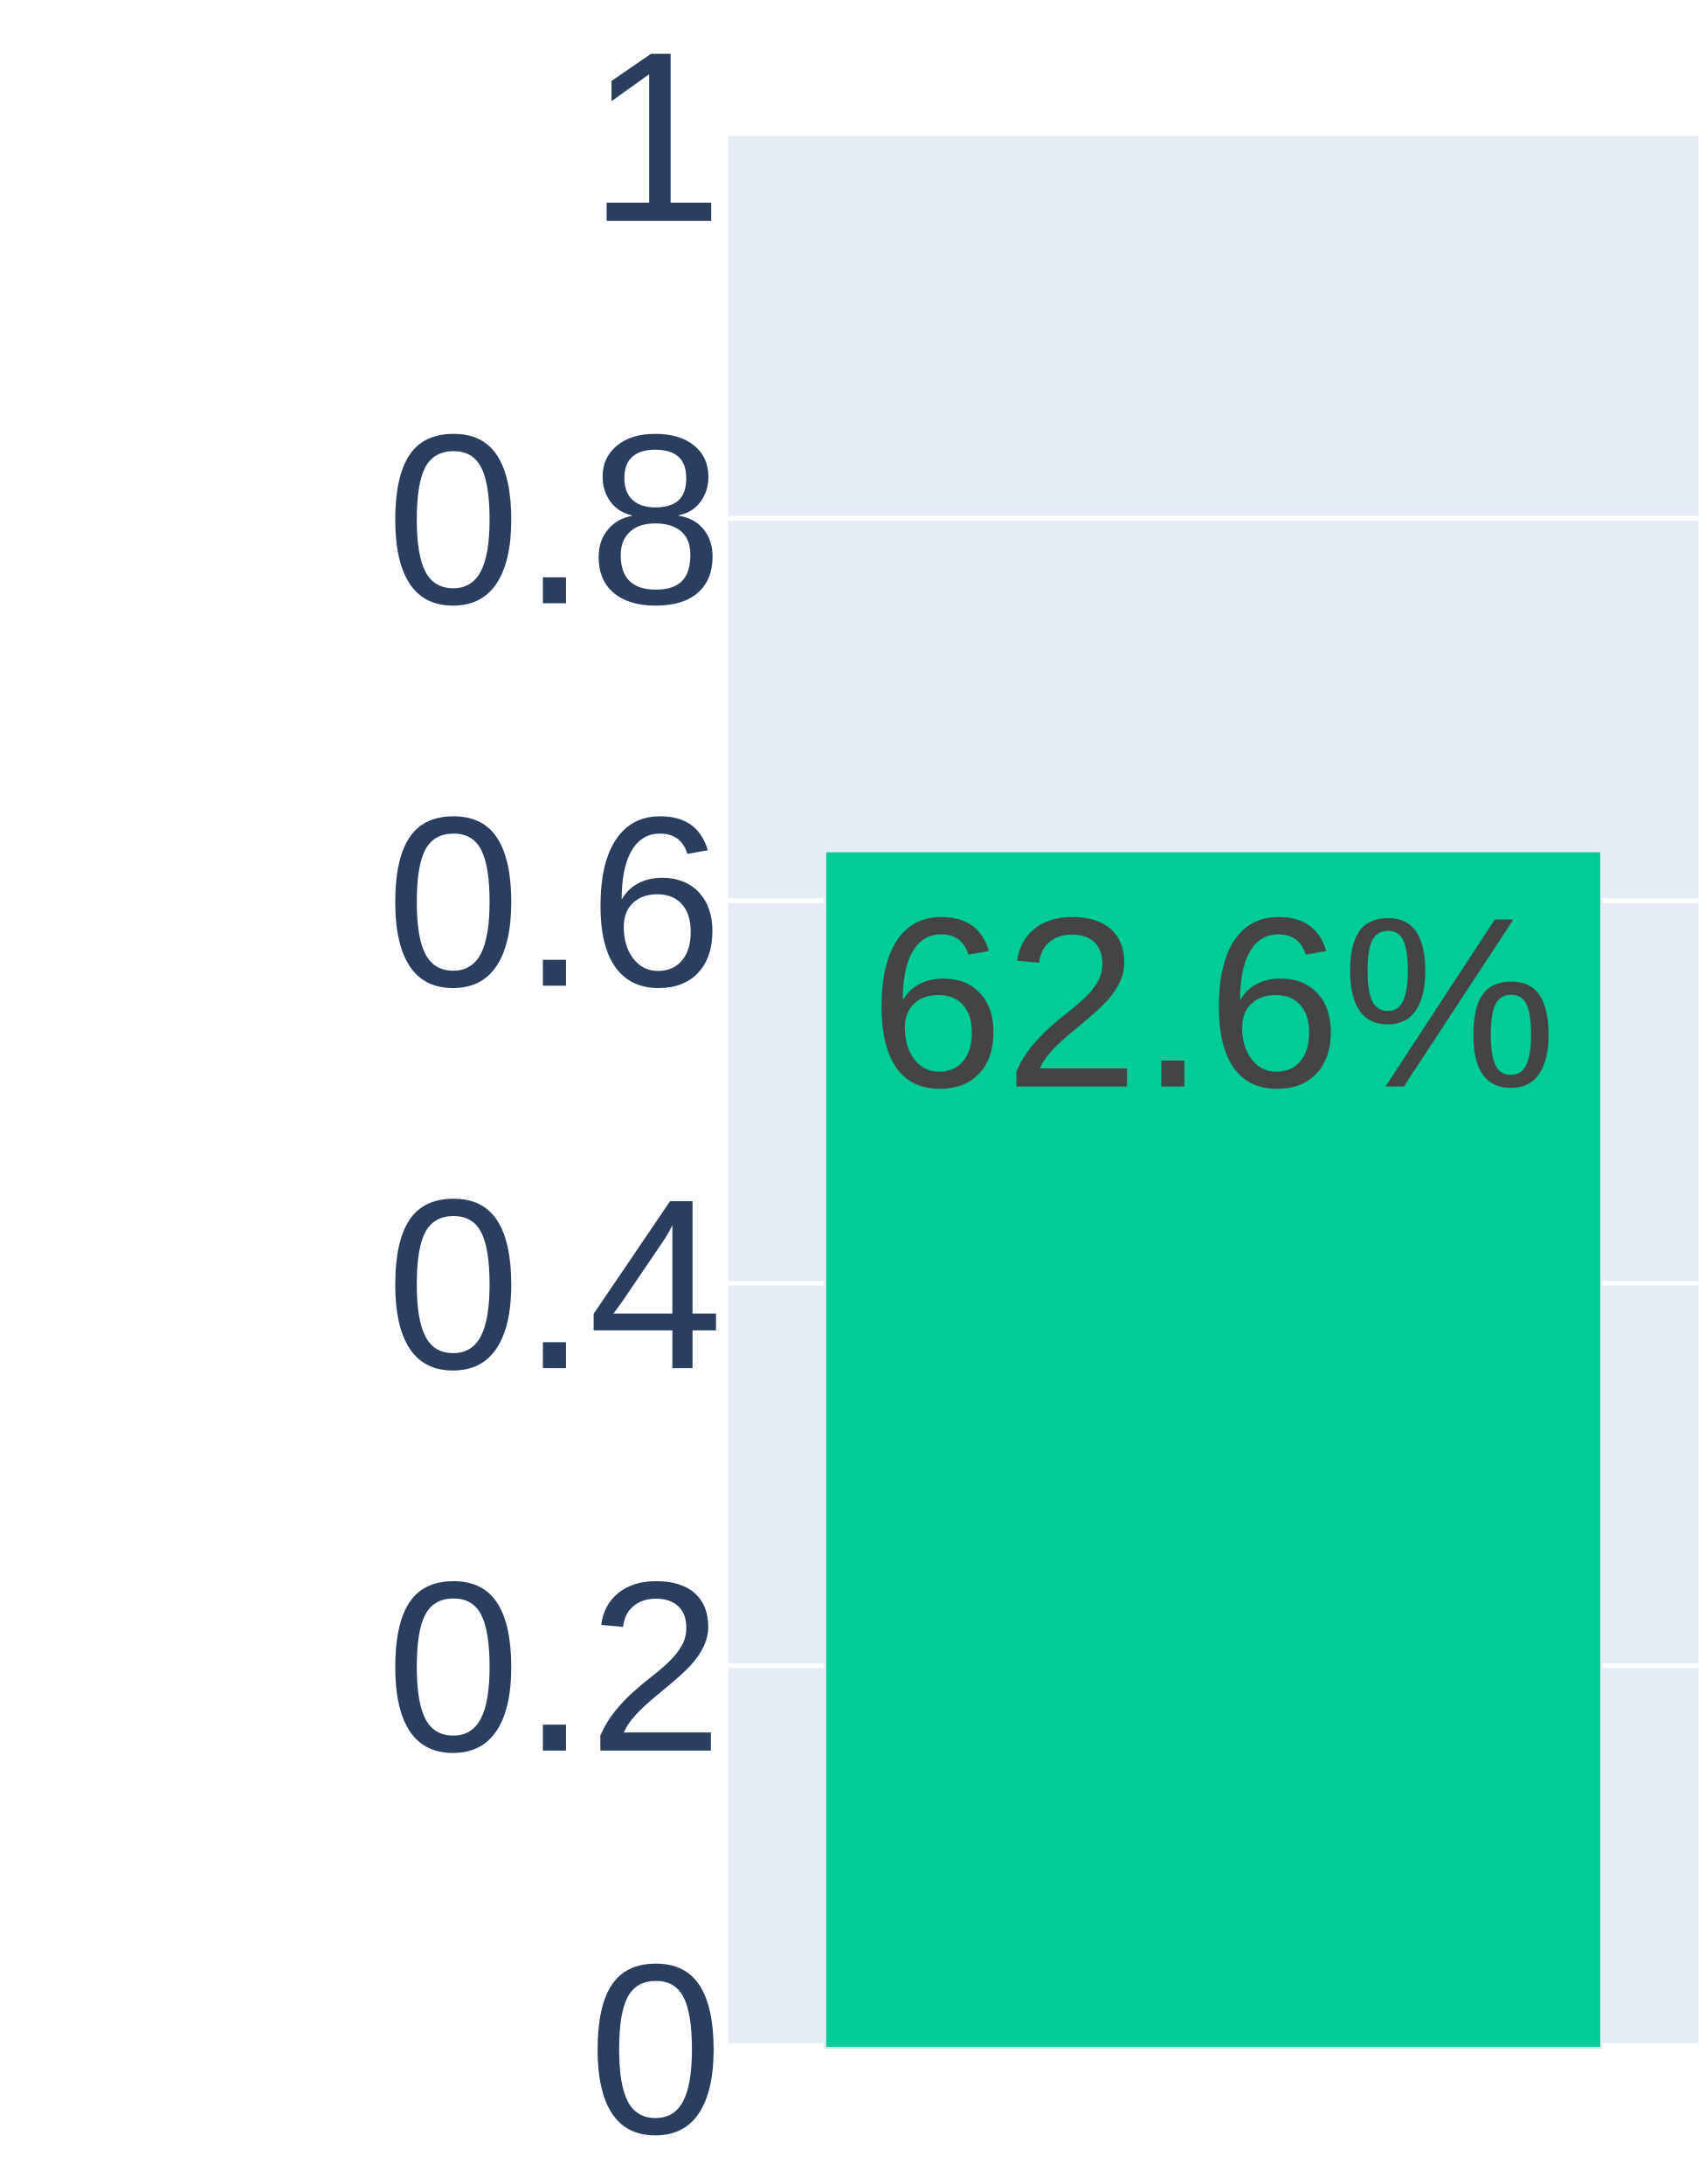
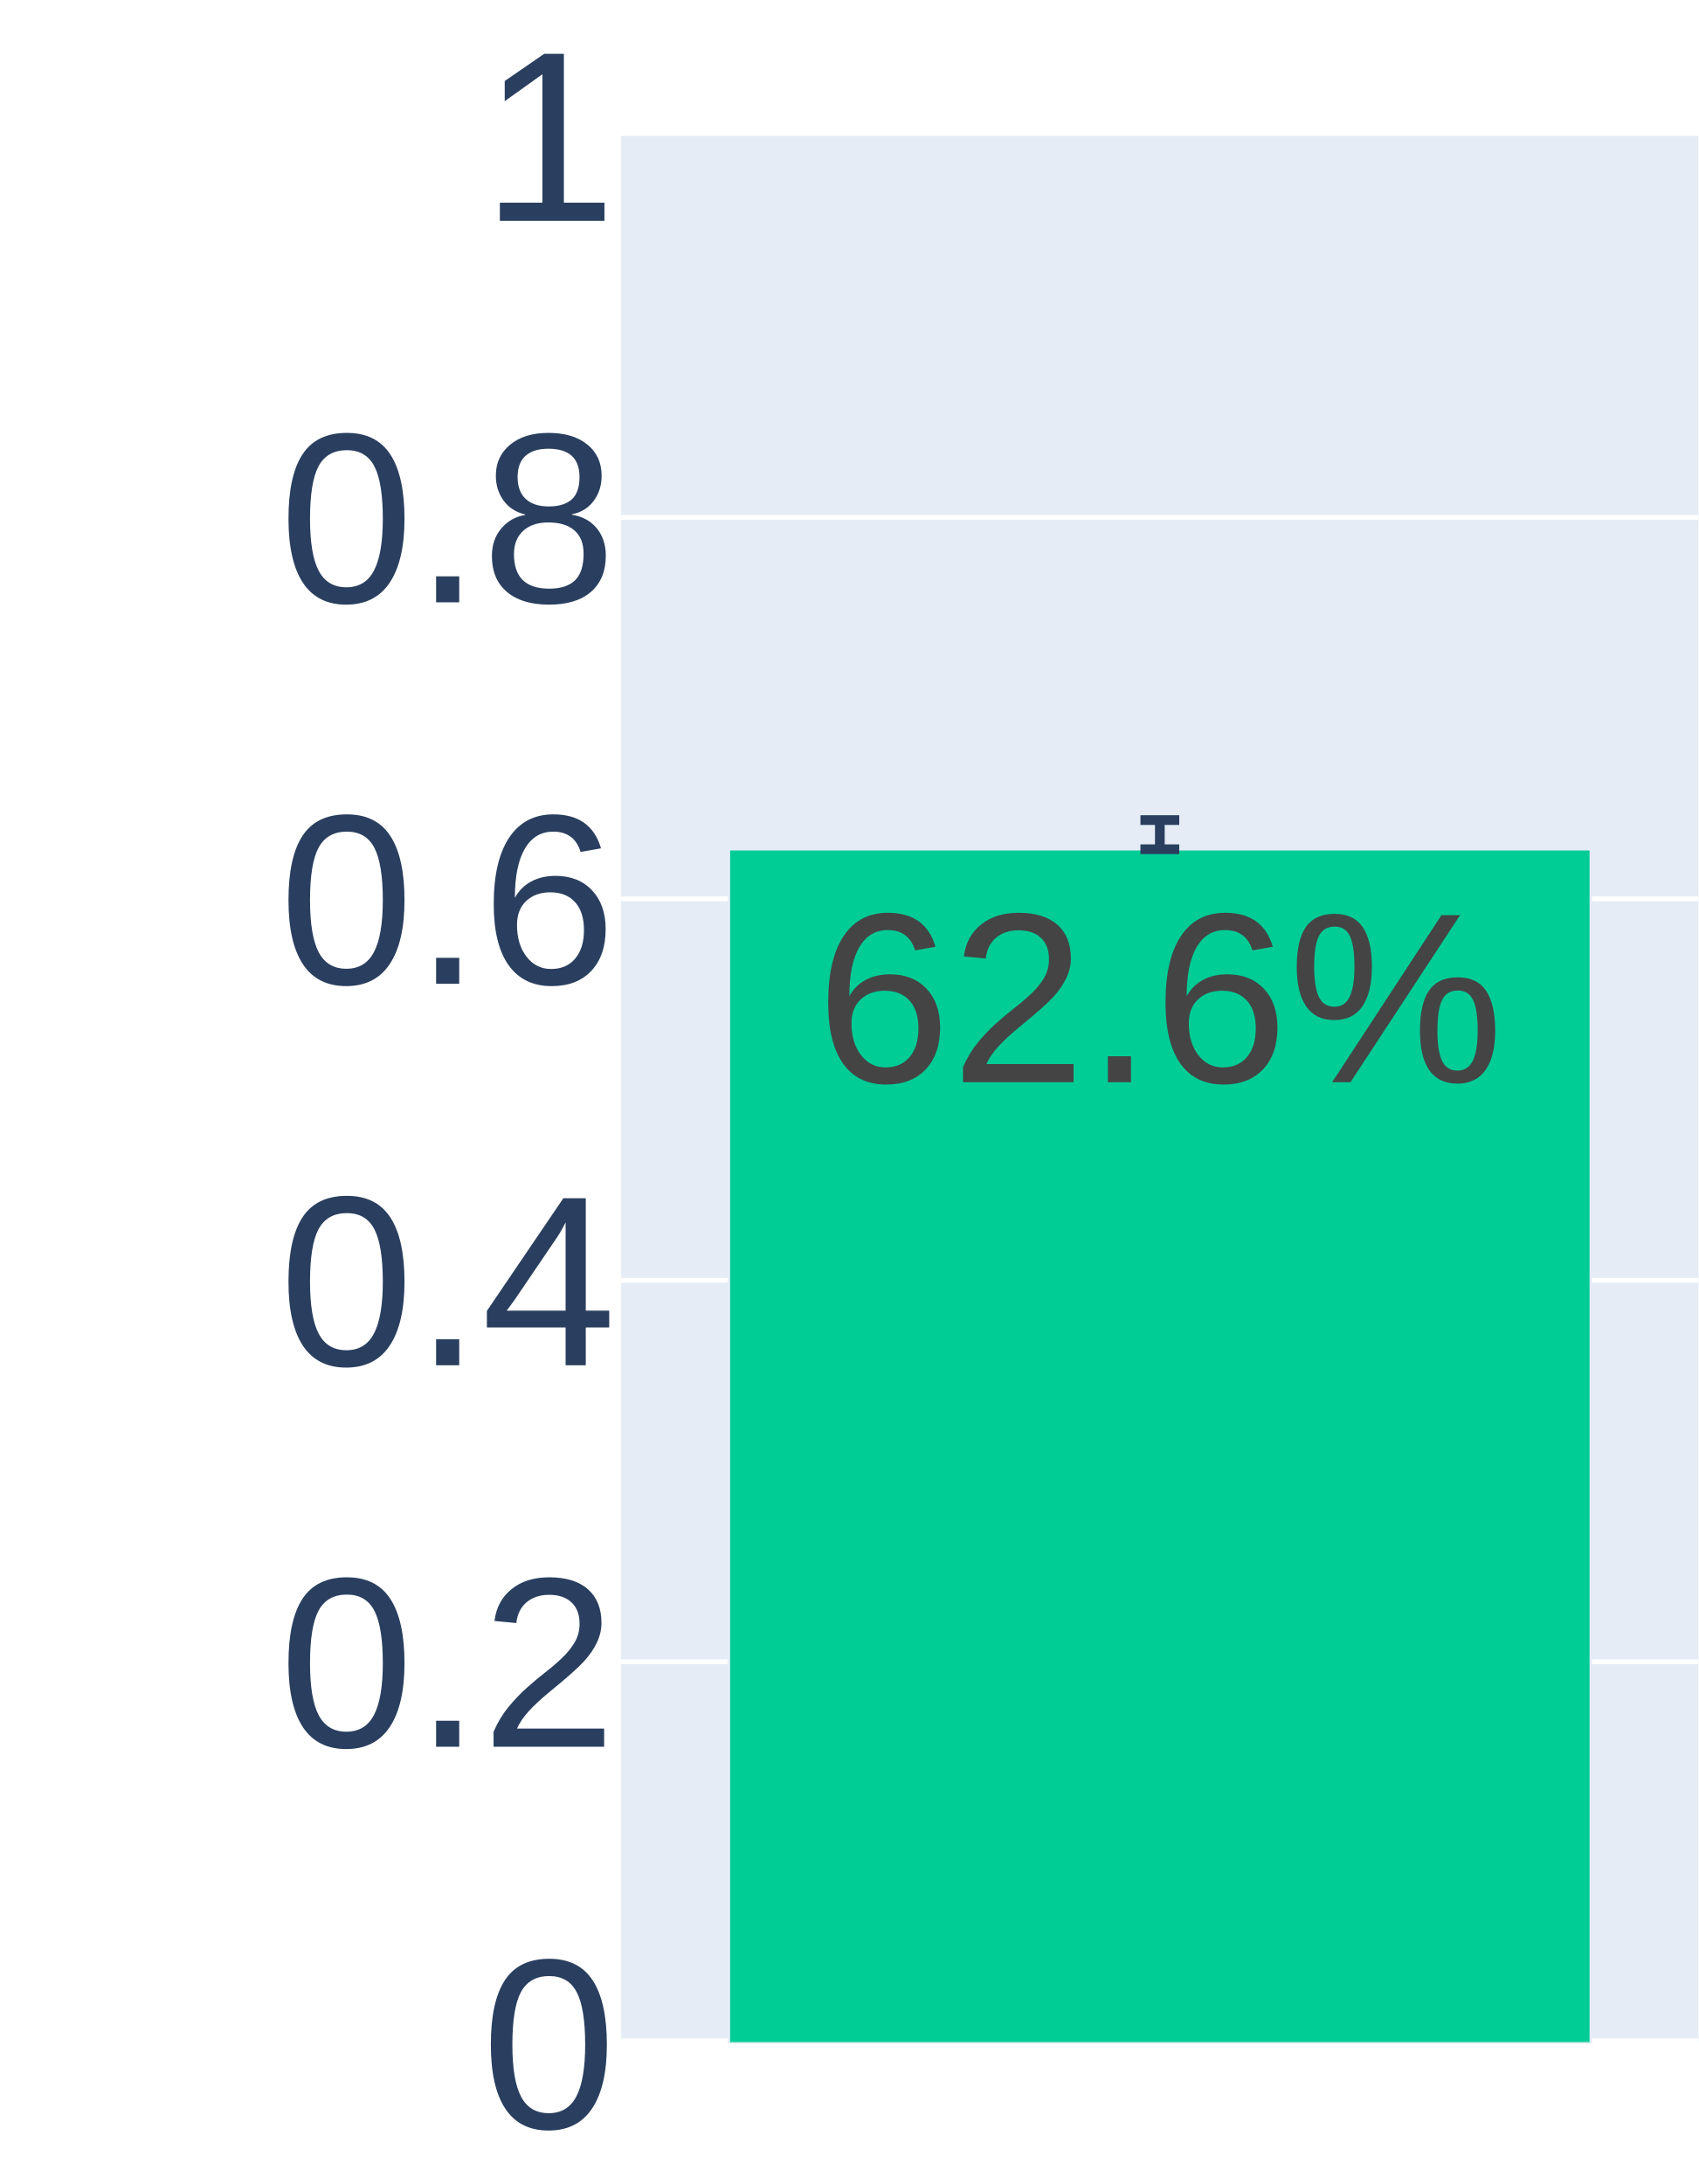
<svg xmlns="http://www.w3.org/2000/svg" class="main-svg" width="350" height="450" style="" viewBox="0 0 350 450">
  <rect x="0" y="0" width="350" height="450" style="fill: rgb(255, 255, 255); fill-opacity: 1;" />
-   <defs id="defs-0b4b12">
+   <defs id="defs-dd887e">
    <g class="clips">
-       <clipPath id="clip0b4b12xyplot" class="plotclip">
-         <rect width="200" height="394" />
+       <clipPath id="clipdd887exyplot" class="plotclip">
+         <rect width="222" height="393" />
      </clipPath>
-       <clipPath class="axesclip" id="clip0b4b12x">
-         <rect x="150" y="0" width="200" height="450" />
+       <clipPath class="axesclip" id="clipdd887ex">
+         <rect x="128" y="0" width="222" height="450" />
      </clipPath>
-       <clipPath class="axesclip" id="clip0b4b12y">
-         <rect x="0" y="28" width="350" height="394" />
+       <clipPath class="axesclip" id="clipdd887ey">
+         <rect x="0" y="28" width="350" height="393" />
      </clipPath>
-       <clipPath class="axesclip" id="clip0b4b12xy">
-         <rect x="150" y="28" width="200" height="394" />
+       <clipPath class="axesclip" id="clipdd887exy">
+         <rect x="128" y="28" width="222" height="393" />
      </clipPath>
    </g>
    <g class="gradients" />
    <g class="patterns" />
  </defs>
  <g class="bglayer">
-     <rect class="bg" x="150" y="28" width="200" height="394" style="fill: rgb(229, 236, 246); fill-opacity: 1; stroke-width: 0;" />
+     <rect class="bg" x="128" y="28" width="222" height="393" style="fill: rgb(229, 236, 246); fill-opacity: 1; stroke-width: 0;" />
  </g>
  <g class="layer-below">
    <g class="imagelayer" />
    <g class="shapelayer" />
  </g>
  <g class="cartesianlayer">
    <g class="subplot xy">
      <g class="layer-subplot">
        <g class="shapelayer" />
        <g class="imagelayer" />
      </g>
      <g class="minor-gridlayer">
        <g class="x" />
        <g class="y" />
      </g>
      <g class="gridlayer">
        <g class="x" />
        <g class="y">
-           <path class="ygrid crisp" transform="translate(0,343.2)" d="M150,0h200" style="stroke: rgb(255, 255, 255); stroke-opacity: 1; stroke-width: 1px;" />
-           <path class="ygrid crisp" transform="translate(0,264.4)" d="M150,0h200" style="stroke: rgb(255, 255, 255); stroke-opacity: 1; stroke-width: 1px;" />
-           <path class="ygrid crisp" transform="translate(0,185.6)" d="M150,0h200" style="stroke: rgb(255, 255, 255); stroke-opacity: 1; stroke-width: 1px;" />
-           <path class="ygrid crisp" transform="translate(0,106.8)" d="M150,0h200" style="stroke: rgb(255, 255, 255); stroke-opacity: 1; stroke-width: 1px;" />
+           <path class="ygrid crisp" transform="translate(0,342.4)" d="M128,0h222" style="stroke: rgb(255, 255, 255); stroke-opacity: 1; stroke-width: 1px;" />
+           <path class="ygrid crisp" transform="translate(0,263.8)" d="M128,0h222" style="stroke: rgb(255, 255, 255); stroke-opacity: 1; stroke-width: 1px;" />
+           <path class="ygrid crisp" transform="translate(0,185.2)" d="M128,0h222" style="stroke: rgb(255, 255, 255); stroke-opacity: 1; stroke-width: 1px;" />
+           <path class="ygrid crisp" transform="translate(0,106.6)" d="M128,0h222" style="stroke: rgb(255, 255, 255); stroke-opacity: 1; stroke-width: 1px;" />
        </g>
      </g>
      <g class="zerolinelayer">
-         <path class="yzl zl crisp" transform="translate(0,422)" d="M150,0h200" style="stroke: rgb(255, 255, 255); stroke-opacity: 1; stroke-width: 2px;" />
+         <path class="yzl zl crisp" transform="translate(0,421)" d="M128,0h222" style="stroke: rgb(255, 255, 255); stroke-opacity: 1; stroke-width: 2px;" />
      </g>
      <path class="xlines-below" />
      <path class="ylines-below" />
      <g class="overlines-below" />
      <g class="xaxislayer-below" />
      <g class="yaxislayer-below" />
      <g class="overaxes-below" />
-       <g class="plot" transform="translate(150,28)" clip-path="url(#clip0b4b12xyplot)">
+       <g class="plot" transform="translate(128,28)" clip-path="url(#clipdd887exyplot)">
        <g class="barlayer mlayer">
          <g class="trace bars" style="opacity: 1;">
            <g class="points">
              <g class="point">
-                 <path d="M20,394V147.36H180V394Z" style="vector-effect: none; opacity: 1; stroke-width: 0.5px; fill: rgb(0, 204, 150); fill-opacity: 1; stroke: rgb(229, 236, 246); stroke-opacity: 1;" />
-                 <text class="bartext bartext-inside" text-anchor="middle" data-notex="1" x="0" y="0" style="font-family: Arial; font-size: 50px; fill: rgb(68, 68, 68); fill-opacity: 1; white-space: pre;" transform="translate(100,195.86)">62.6%</text>
+                 <path d="M22.2,393V146.98H199.8V393Z" style="vector-effect: none; opacity: 1; stroke-width: 0.5px; fill: rgb(0, 204, 150); fill-opacity: 1; stroke: rgb(229, 236, 246); stroke-opacity: 1;" />
+                 <text class="bartext bartext-inside" text-anchor="middle" data-notex="1" x="0" y="0" style="font-family: Arial; font-size: 50px; fill: rgb(68, 68, 68); fill-opacity: 1; white-space: pre;" transform="translate(111,194.98)">62.6%</text>
              </g>
+             </g>
+             <g class="errorbar" style="opacity: 1;">
+               <path class="yerror" d="M107,140.97h8m-4,0V146.98m-4,0h8" style="vector-effect: none; stroke-width: 2px; stroke: rgb(42, 63, 95); stroke-opacity: 1;" />
            </g>
          </g>
        </g>
      </g>
      <g class="overplot" />
      <path class="xlines-above crisp" d="M0,0" style="fill: none;" />
      <path class="ylines-above crisp" d="M0,0" style="fill: none;" />
      <g class="overlines-above" />
      <g class="xaxislayer-above" />
      <g class="yaxislayer-above">
        <g class="ytick">
-           <text text-anchor="end" x="149" y="17.5" transform="translate(0,422)" style="font-family: Arial; font-size: 50px; fill: rgb(42, 63, 95); fill-opacity: 1; white-space: pre; opacity: 1;">0</text>
+           <text text-anchor="end" x="127" y="17.5" transform="translate(0,421)" style="font-family: Arial; font-size: 50px; fill: rgb(42, 63, 95); fill-opacity: 1; white-space: pre; opacity: 1;">0</text>
        </g>
        <g class="ytick">
-           <text text-anchor="end" x="149" y="17.5" style="font-family: Arial; font-size: 50px; fill: rgb(42, 63, 95); fill-opacity: 1; white-space: pre; opacity: 1;" transform="translate(0,343.2)">0.2</text>
+           <text text-anchor="end" x="127" y="17.5" style="font-family: Arial; font-size: 50px; fill: rgb(42, 63, 95); fill-opacity: 1; white-space: pre; opacity: 1;" transform="translate(0,342.4)">0.2</text>
        </g>
        <g class="ytick">
-           <text text-anchor="end" x="149" y="17.5" style="font-family: Arial; font-size: 50px; fill: rgb(42, 63, 95); fill-opacity: 1; white-space: pre; opacity: 1;" transform="translate(0,264.4)">0.4</text>
+           <text text-anchor="end" x="127" y="17.5" style="font-family: Arial; font-size: 50px; fill: rgb(42, 63, 95); fill-opacity: 1; white-space: pre; opacity: 1;" transform="translate(0,263.8)">0.4</text>
        </g>
        <g class="ytick">
-           <text text-anchor="end" x="149" y="17.5" style="font-family: Arial; font-size: 50px; fill: rgb(42, 63, 95); fill-opacity: 1; white-space: pre; opacity: 1;" transform="translate(0,185.6)">0.6</text>
+           <text text-anchor="end" x="127" y="17.5" style="font-family: Arial; font-size: 50px; fill: rgb(42, 63, 95); fill-opacity: 1; white-space: pre; opacity: 1;" transform="translate(0,185.2)">0.6</text>
        </g>
        <g class="ytick">
-           <text text-anchor="end" x="149" y="17.5" style="font-family: Arial; font-size: 50px; fill: rgb(42, 63, 95); fill-opacity: 1; white-space: pre; opacity: 1;" transform="translate(0,106.8)">0.8</text>
+           <text text-anchor="end" x="127" y="17.5" style="font-family: Arial; font-size: 50px; fill: rgb(42, 63, 95); fill-opacity: 1; white-space: pre; opacity: 1;" transform="translate(0,106.6)">0.8</text>
        </g>
        <g class="ytick">
-           <text text-anchor="end" x="149" y="17.5" style="font-family: Arial; font-size: 50px; fill: rgb(42, 63, 95); fill-opacity: 1; white-space: pre; opacity: 1;" transform="translate(0,28)">1</text>
+           <text text-anchor="end" x="127" y="17.5" style="font-family: Arial; font-size: 50px; fill: rgb(42, 63, 95); fill-opacity: 1; white-space: pre; opacity: 1;" transform="translate(0,28)">1</text>
        </g>
      </g>
      <g class="overaxes-above" />
    </g>
  </g>
  <g class="polarlayer" />
  <g class="smithlayer" />
  <g class="ternarylayer" />
  <g class="geolayer" />
  <g class="funnelarealayer" />
  <g class="pielayer" />
  <g class="iciclelayer" />
  <g class="treemaplayer" />
  <g class="sunburstlayer" />
  <g class="glimages" />
-   <defs id="topdefs-0b4b12">
+   <defs id="topdefs-dd887e">
    <g class="clips" />
  </defs>
  <g class="layer-above">
    <g class="imagelayer" />
    <g class="shapelayer" />
  </g>
  <g class="infolayer">
    <g class="g-gtitle" />
    <g class="g-xtitle" />
    <g class="g-ytitle" />
  </g>
</svg>
